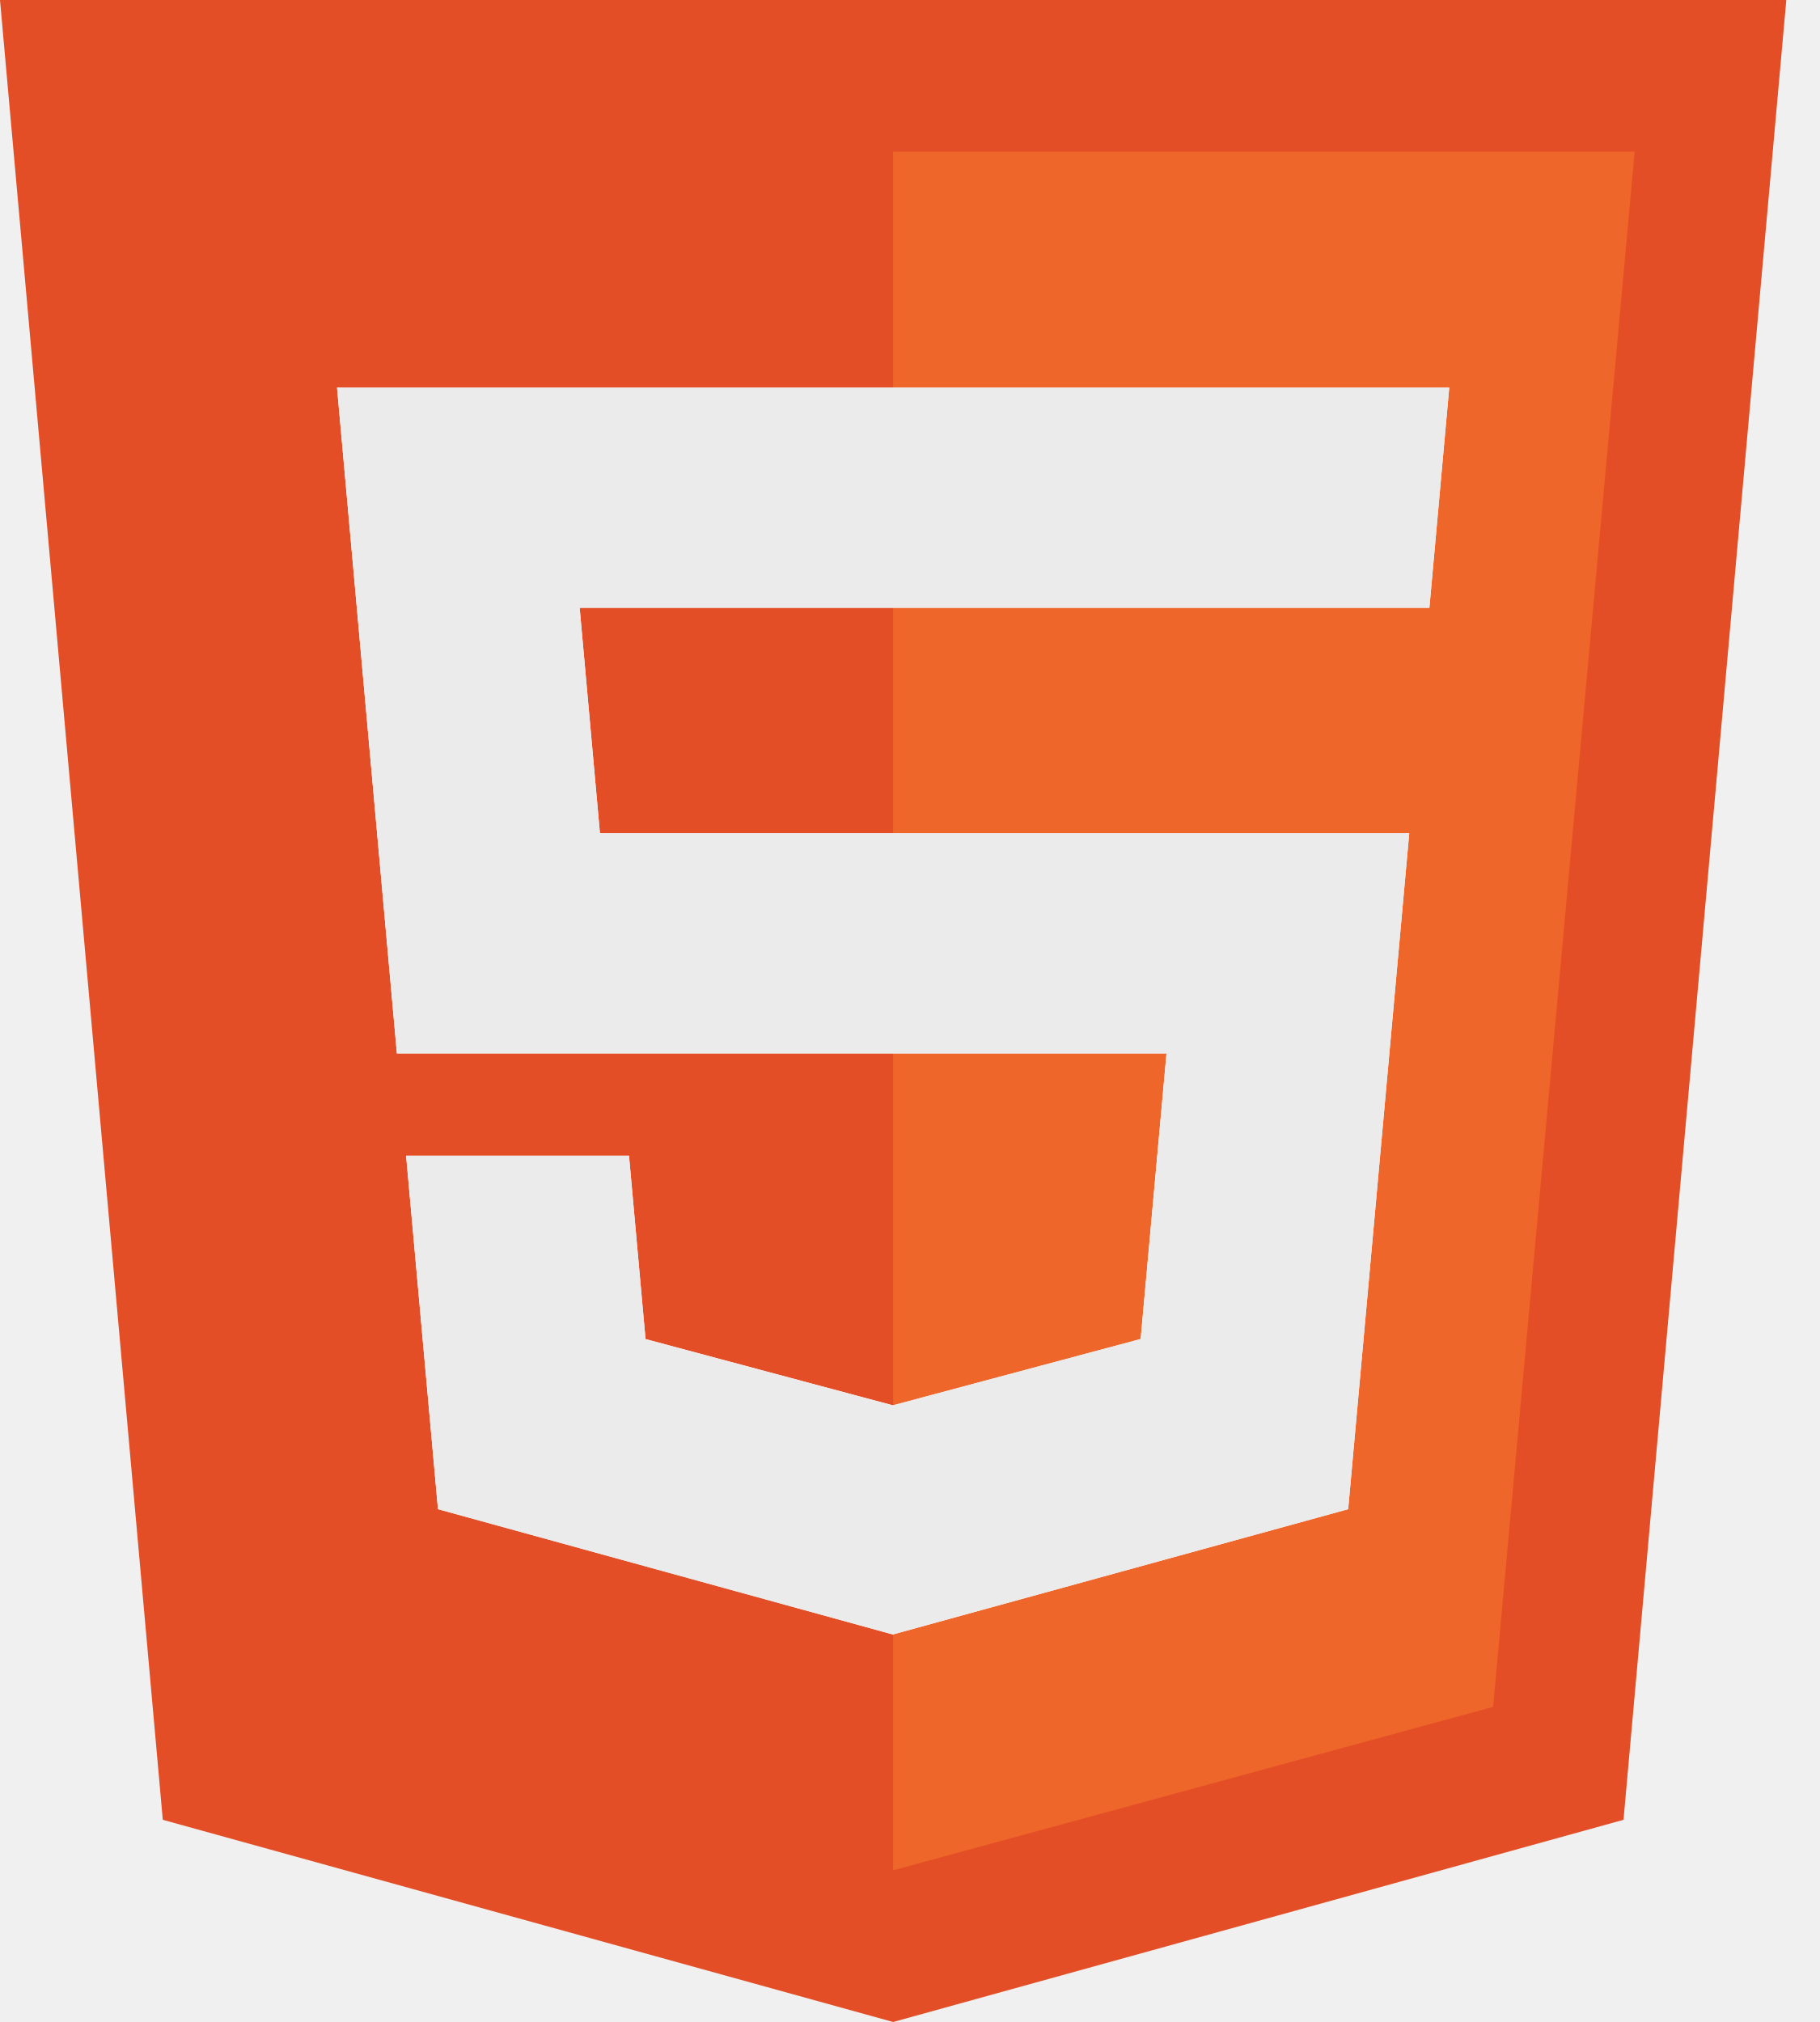
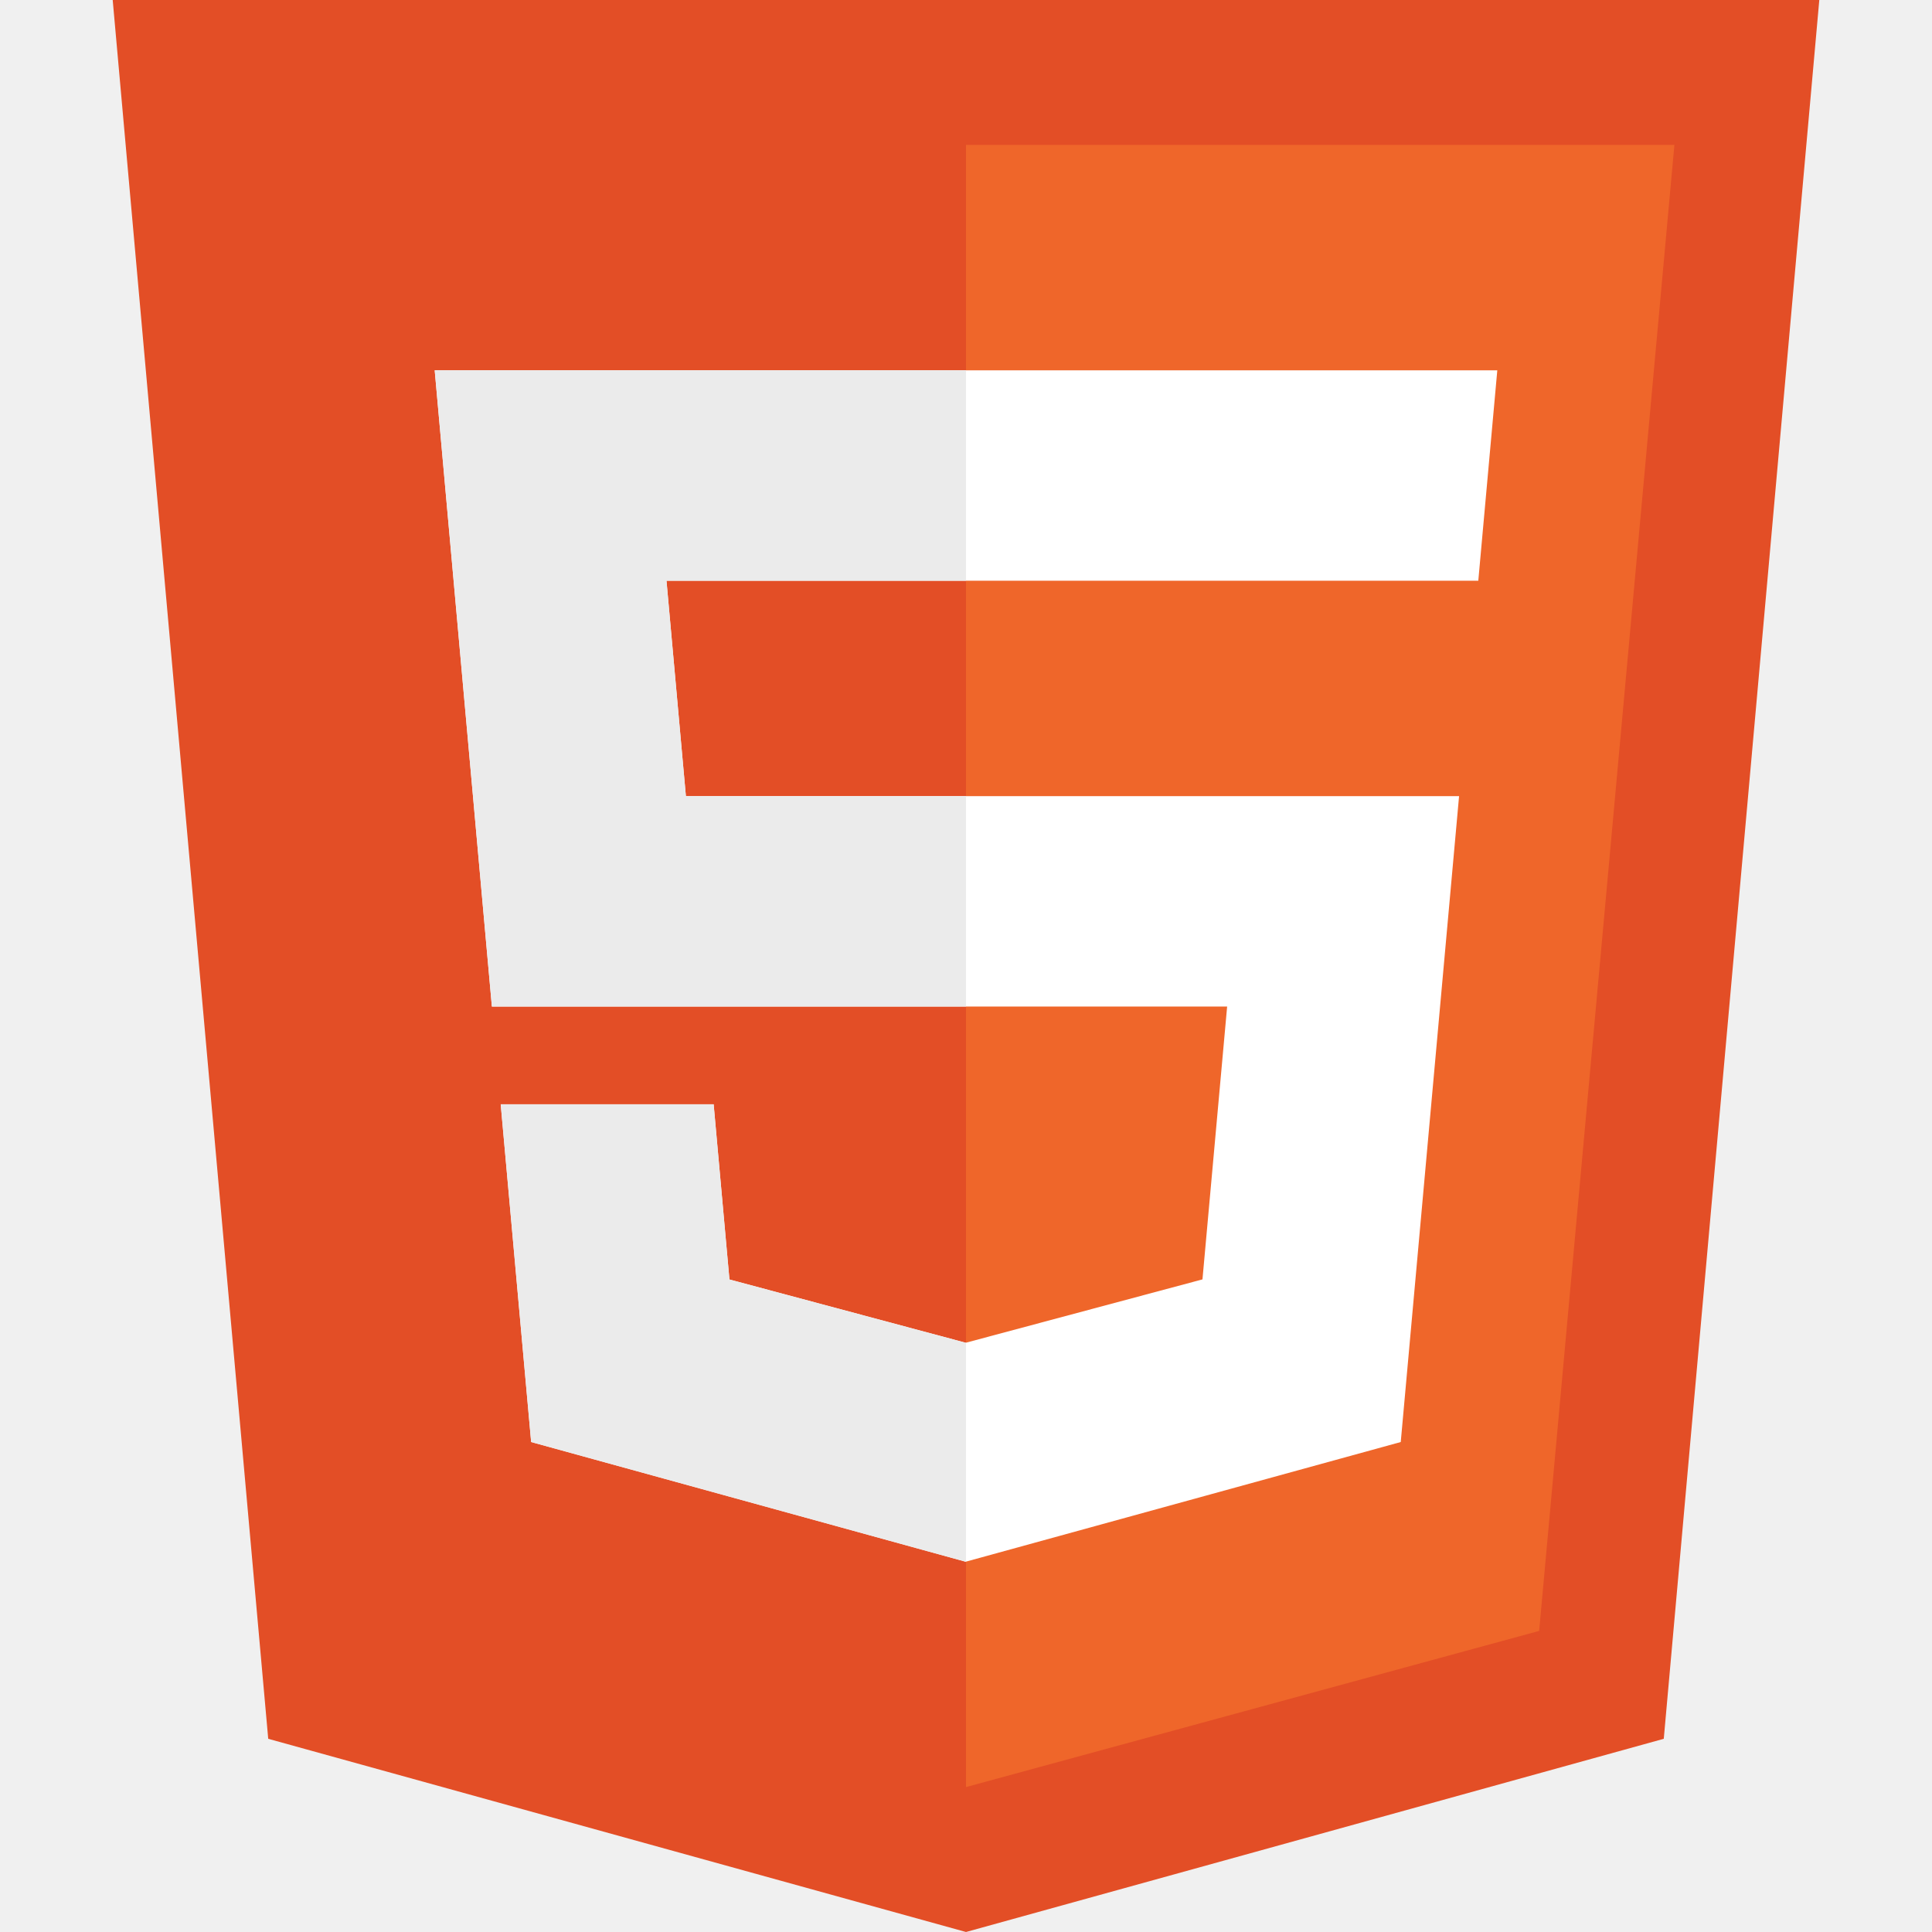
- <svg xmlns="http://www.w3.org/2000/svg" width="45" height="50" viewBox="0 0 45 50" fill="none">
-   <path d="M4.025 45L0 0H44.167L40.142 45L22.083 50L4.025 45Z" fill="#E34E26" />
-   <path d="M22.083 3.749V46.249L36.917 42.208L40.417 3.749H22.083Z" fill="#EF662A" />
-   <path d="M8.333 9.584L9.813 26.049H28.842L28.203 33.111L22.076 34.751L15.961 33.113L15.552 28.578H10.041L10.829 37.319L22.075 40.417L33.334 37.319L34.844 20.605H14.834L14.332 15.029H35.342L35.833 9.584L8.333 9.584Z" fill="white" />
-   <path d="M8.333 9.584L9.813 26.049H28.842L28.203 33.111L22.076 34.751L15.961 33.113L15.552 28.578H10.041L10.829 37.319L22.075 40.417L33.334 37.319L34.844 20.605H14.834L14.332 15.029H35.342L35.833 9.584L8.333 9.584Z" fill="#EBEBEB" />
+ <svg xmlns="http://www.w3.org/2000/svg" width="300" height="300" viewBox="0 0 300 300">
+   <defs>
+     <style>
+       .cls-1 {
+         fill: #fafafa;
+       }
+ 
+       .cls-2 {
+         clip-path: url(#clip-HTML);
+       }
+ 
+       .cls-3 {
+         fill: #e34e26;
+       }
+ 
+       .cls-4 {
+         fill: #ef662a;
+       }
+ 
+       .cls-5 {
+         fill: #fff;
+       }
+ 
+       .cls-6 {
+         clip-path: url(#clip-path);
+       }
+ 
+       .cls-7 {
+         fill: #ebebeb;
+       }
+ 
+       .cls-8 {
+         fill: rgba(255,255,255,0);
+       }
+     </style>
+     <clipPath id="clip-path">
+       <rect id="Mask" class="cls-1" width="82.5" height="185" transform="translate(258.627 159.484)" />
+     </clipPath>
+     <clipPath id="clip-HTML">
+       <rect width="300" height="300" />
+     </clipPath>
+   </defs>
+   <g id="HTML" class="cls-2">
+     <rect class="cls-8" width="300" height="300" />
+     <g id="HTML-2" data-name="HTML" transform="translate(-191.127 -101.981)">
+       <path id="HTML-3" data-name="HTML" class="cls-3" d="M232.777,371.981l-24.15-270h265l-24.15,270-108.35,30Z" />
+       <path id="HTML-4" data-name="HTML" class="cls-4" d="M1000,234.1v255l89-24.25,21-230.75Z" transform="translate(-658.873 -109.622)" />
+       <path id="HTML-5" data-name="HTML" class="cls-5" d="M503.468,432.378l8.879,98.789H626.518l-3.831,42.371-36.761,9.84-36.691-9.825-2.453-27.207H513.717l4.728,52.446,67.472,18.586,67.558-18.586,9.057-100.29H542.474l-3.015-33.454H665.517l2.951-32.671Z" transform="translate(-244.841 -272.894)" />
+       <g id="HTML-6" data-name="HTML" class="cls-6">
+         <path id="HTML-7" data-name="HTML" class="cls-7" d="M503.468,432.378l8.879,98.789H626.518l-3.831,42.371-36.761,9.84-36.691-9.825-2.453-27.207H513.717l4.728,52.446,67.472,18.586,67.558-18.586,9.057-100.29H542.474l-3.015-33.454H665.517l2.951-32.671Z" transform="translate(-244.841 -272.894)" />
+       </g>
+     </g>
+   </g>
</svg>
